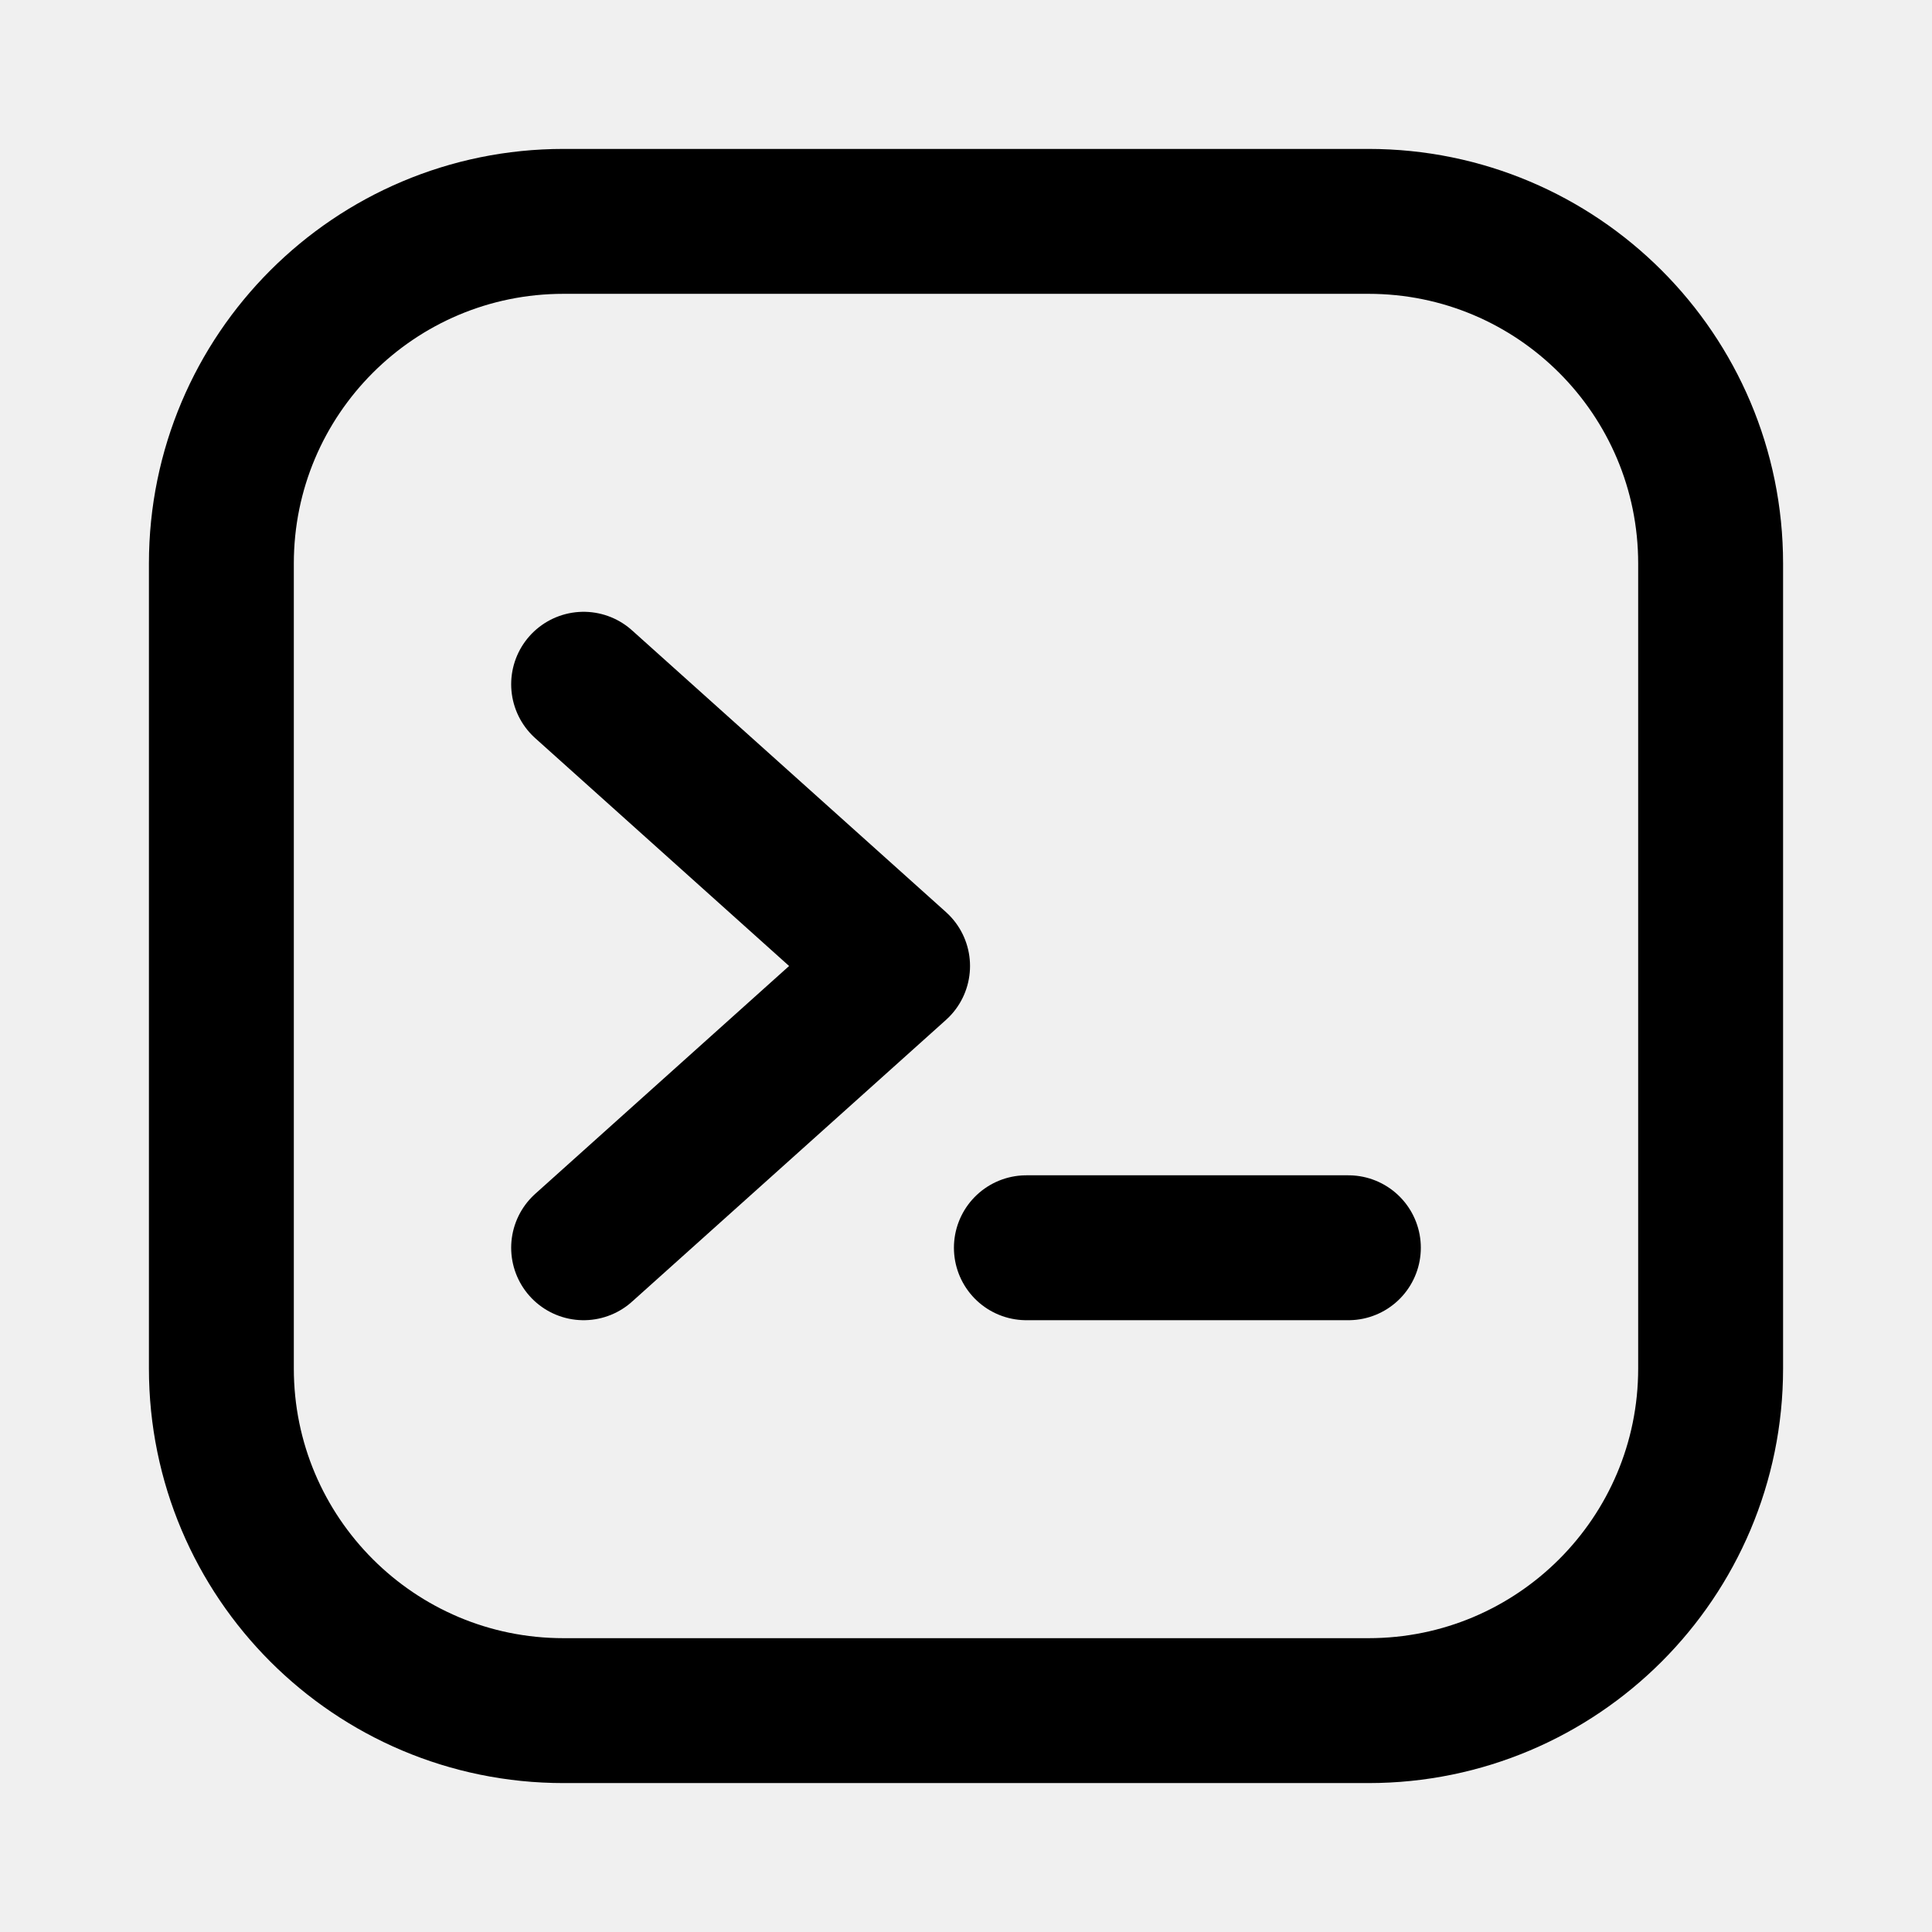
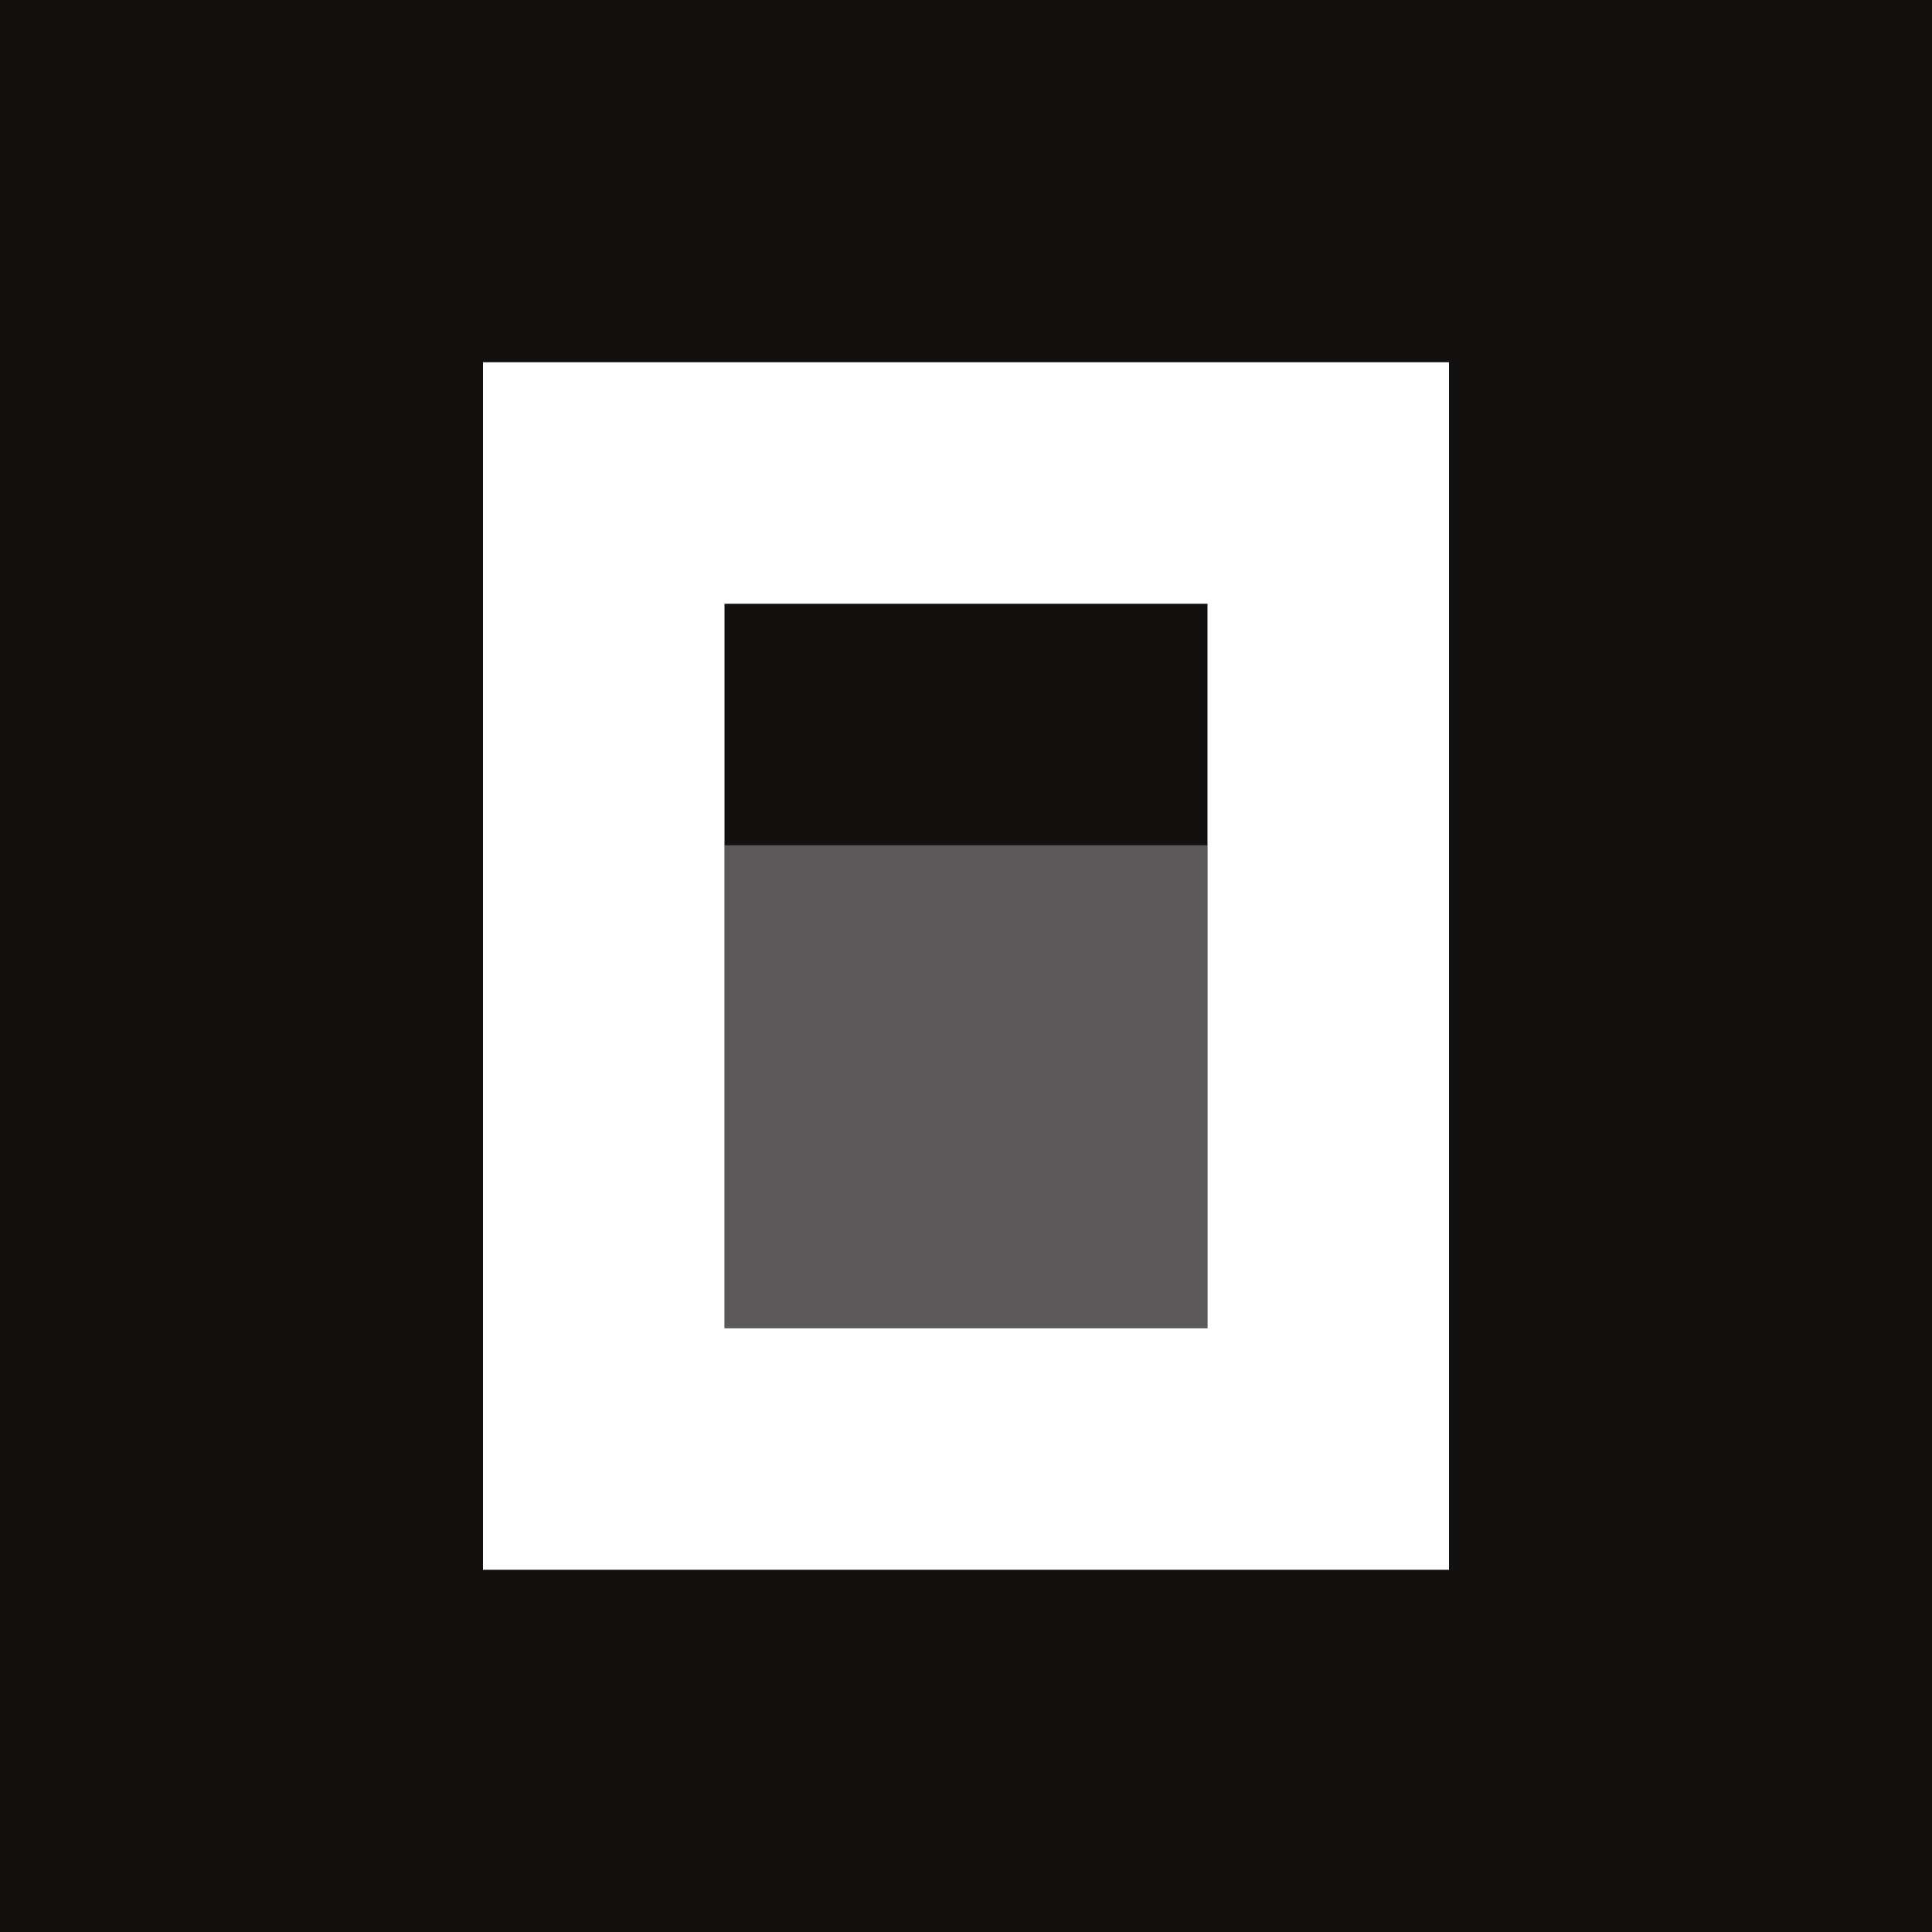
- <svg xmlns="http://www.w3.org/2000/svg" viewBox="0 0 24 24">
-   <g fill="none" stroke="#000" stroke-width="1.8" stroke-linecap="round" stroke-linejoin="round">
-     <rect x="2.75" y="2.75" width="18.5" height="18.5" rx="4.25" />
-     <path d="m7.25 8.5 3.9 3.5-3.9 3.5" />
-     <path d="M12.75 15.5h4" />
-   </g>
+ <svg xmlns="http://www.w3.org/2000/svg" viewBox="0 0 512 512">
+   <rect width="512" height="512" fill="#131010" />
+   <path d="M320 224V352H192V224H320Z" fill="#5A5858" />
+   <path fill-rule="evenodd" clip-rule="evenodd" d="M384 416H128V96H384V416ZM320 160H192V352H320V160Z" fill="#fff" />
</svg>
